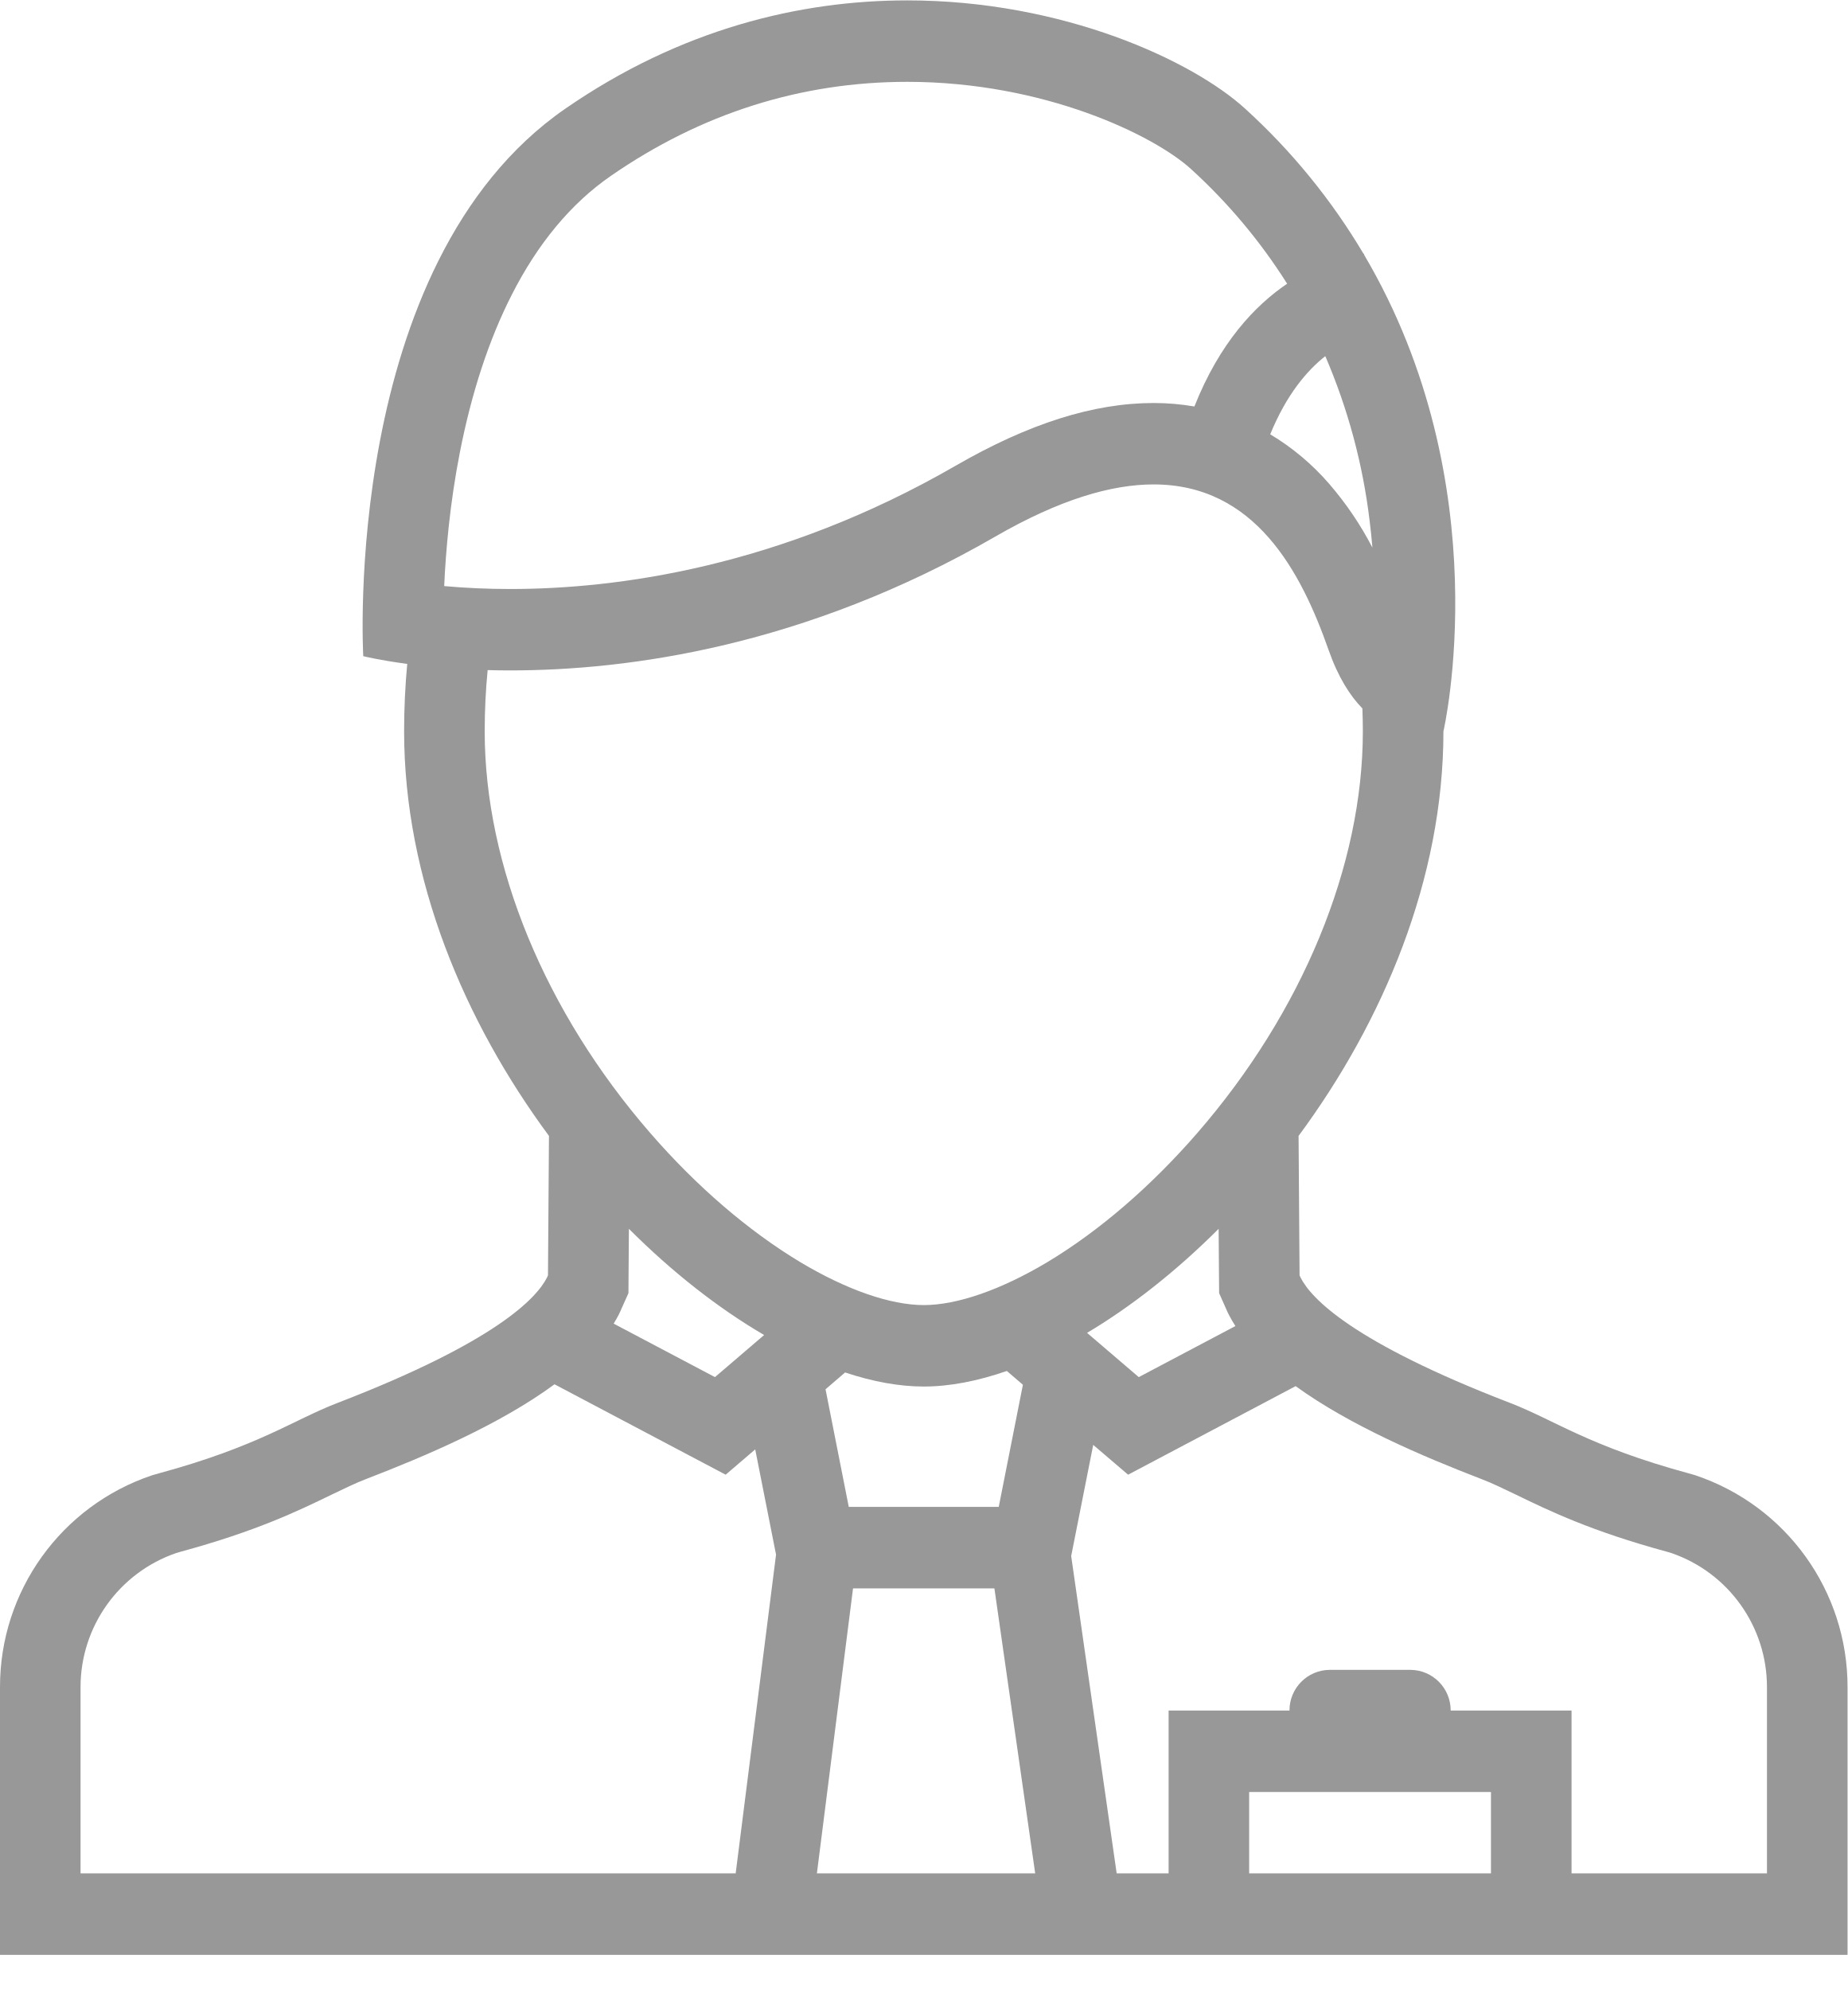
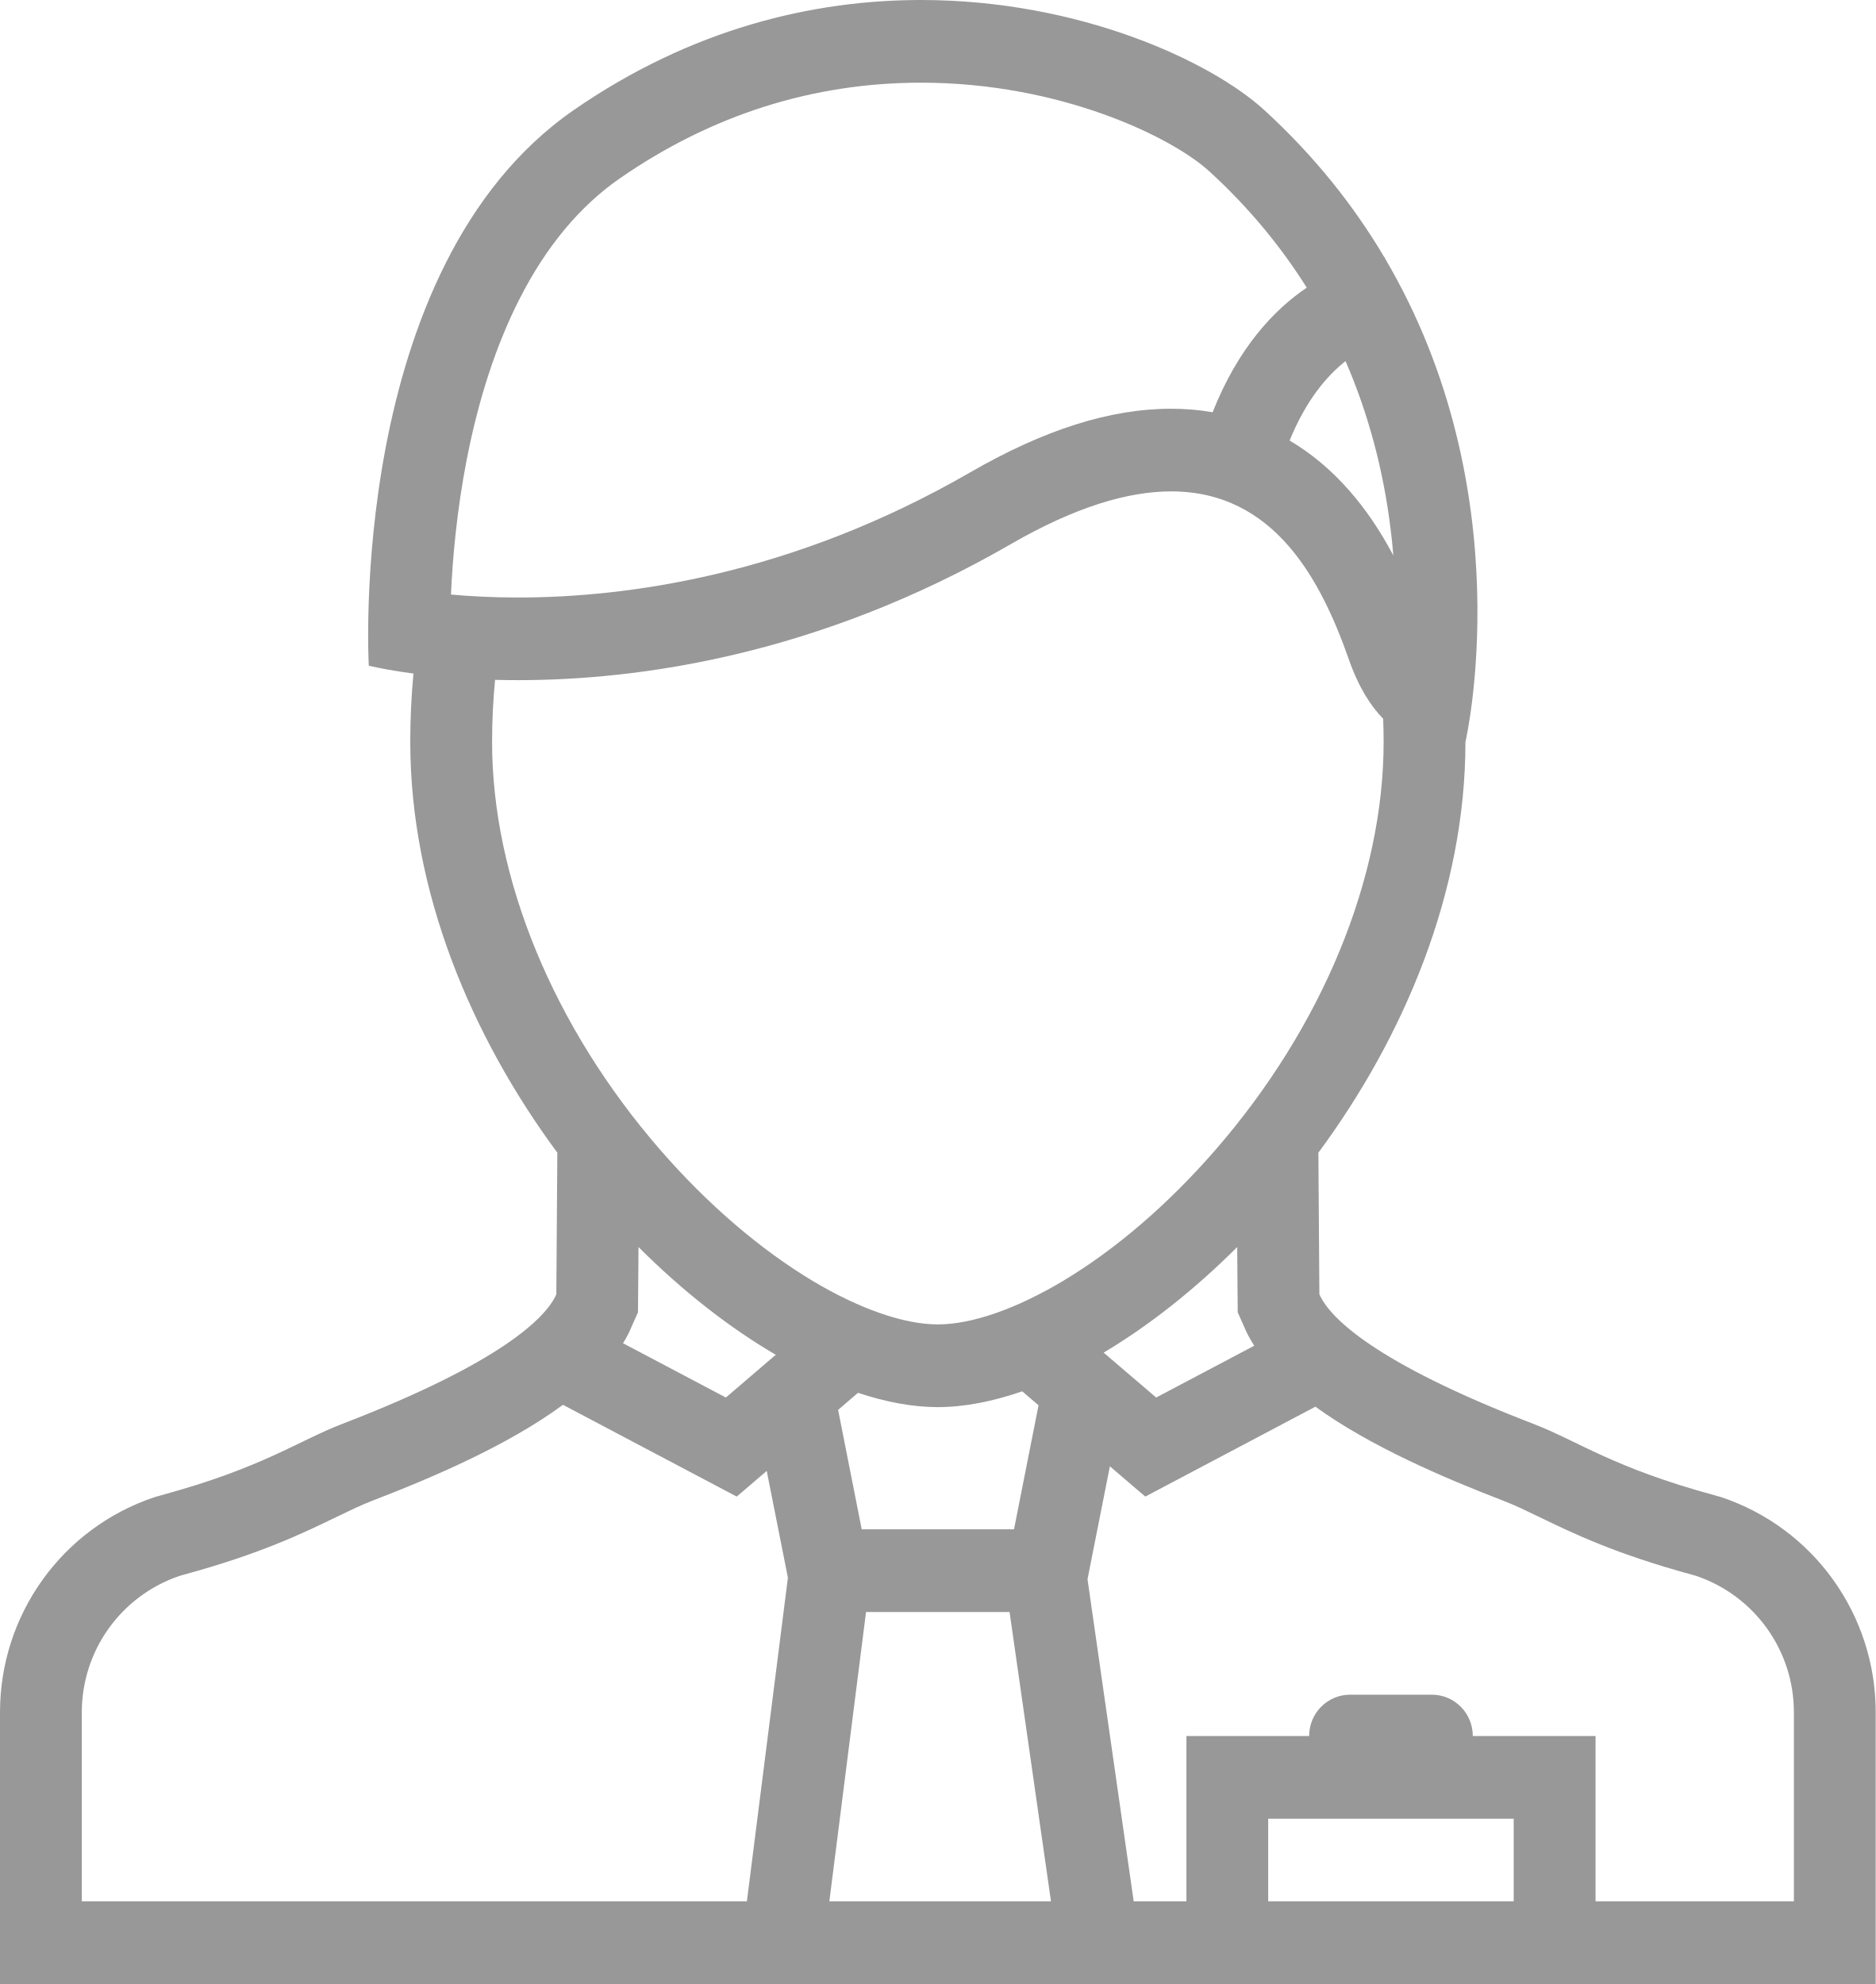
- <svg xmlns="http://www.w3.org/2000/svg" width="52" height="56" fill="none">
-   <path d="M47.715 41.514l-.194-.055c-2.815-.766-3.767-1.498-5.02-1.98-4.443-1.71-5.6-2.943-5.895-3.526l-.029-.064-.028-3.924c2.377-3.215 4.077-7.227 4.077-11.384 0 0 1.605-6.91-2.233-13.412l-.002-.03c-.003.002-.008.002-.014.003a17.78 17.78 0 00-3.328-4.08c-1.477-1.35-5.12-3.051-9.515-3.051-3.009 0-6.37.797-9.628 3.051-6.32 4.373-5.682 15.403-5.682 15.403s.442.112 1.238.218c-.058.617-.088 1.25-.088 1.898 0 4.157 1.7 8.17 4.077 11.384l-.028 3.925-.029.063c-.295.583-1.452 1.816-5.896 3.527-1.253.482-2.205 1.213-5.019 1.979l-.194.055A6.28 6.28 0 000 47.48v7.532h52V47.48a6.28 6.28 0 00-4.285-5.965zm-13.406-5.61l.004.486.188.423c.016.037.044.106.086.186.055.108.118.213.184.317l-2.72 1.437-1.455-1.245c1.25-.744 2.514-1.74 3.703-2.928l.01 1.325zm-6.198 6.501h-4.222l-.654-3.31.551-.473c.776.259 1.522.396 2.215.396.728 0 1.517-.154 2.337-.438l.452.388-.68 3.437zm9.3-28.789a6.816 6.816 0 00-1.66-1.394c.459-1.122 1.037-1.796 1.55-2.2a16.751 16.751 0 011.248 4.636c.032.257.058.507.078.752a9.273 9.273 0 00-1.216-1.794zm-24.47-.875c.33-1.688.819-3.18 1.457-4.434.737-1.455 1.676-2.584 2.79-3.354 2.541-1.759 5.35-2.65 8.346-2.65 3.864 0 6.953 1.508 7.993 2.459a15.663 15.663 0 012.7 3.222c-.9.61-1.898 1.657-2.61 3.455a6.7 6.7 0 00-1.148-.098c-1.693 0-3.518.579-5.578 1.768-4.962 2.864-9.553 3.466-12.53 3.466a20.7 20.7 0 01-1.859-.082c.045-1.003.161-2.33.439-3.752zm.784 6.116c.206.006.417.009.636.009 3.32 0 8.296-.673 13.655-3.768 1.804-1.041 3.263-1.466 4.453-1.466 2.855 0 4.15 2.45 4.927 4.665.266.758.6 1.281.949 1.639.008.213.013.429.013.645 0 3.774-1.7 7.896-4.663 11.307-1.303 1.5-2.761 2.755-4.218 3.63-1.303.778-2.537 1.208-3.476 1.208-.94 0-2.175-.43-3.477-1.209-1.457-.876-2.916-2.128-4.219-3.629-2.964-3.411-4.663-7.533-4.663-11.307 0-.586.028-1.16.083-1.724zm7.782 18.711l-1.384 1.185-2.851-1.505c.05-.083.098-.165.141-.249.04-.079.07-.146.085-.186l.19-.423.003-.485.01-1.325c1.222 1.222 2.523 2.24 3.806 2.988zm-19.24 15.15v-5.239a3.99 3.99 0 012.694-3.776l.126-.037c2.122-.577 3.293-1.143 4.235-1.6.364-.174.678-.329.984-.446 1.674-.645 3.764-1.534 5.301-2.665l4.817 2.544.832-.712.586 2.961-1.136 8.97H2.268zm23.734 0h-3.009l1.017-8.02h3.979l1.148 8.02H26zm9.157 0v-2.29h6.806v2.29h-6.806zm14.574 0h-5.5v-4.582H40.83a1.14 1.14 0 00-1.134-1.145h-2.268a1.14 1.14 0 00-1.135 1.145h-3.402v4.582h-1.462l-1.28-8.93.62-3.128.982.839 4.715-2.492c1.53 1.107 3.582 1.98 5.23 2.615.304.115.618.27.982.444.942.457 2.113 1.023 4.235 1.6l.126.037a3.988 3.988 0 012.693 3.776v5.239z" fill="#989898" />
+ <svg xmlns="http://www.w3.org/2000/svg" width="52" height="55" viewBox="0 0 52 55" fill="none">
+   <path d="M47.715 41.503L47.521 41.448C44.707 40.683 43.755 39.951 42.502 39.469C38.058 37.759 36.901 36.525 36.606 35.943C36.596 35.922 36.587 35.899 36.577 35.879L36.549 31.955C38.926 28.739 40.626 24.727 40.626 20.57C40.626 20.57 42.231 13.661 38.393 7.158L38.392 7.129C38.388 7.13 38.383 7.13 38.377 7.131C37.546 5.727 36.461 4.343 35.049 3.051C33.572 1.701 29.928 0 25.534 0C22.525 0 19.164 0.797 15.906 3.051C9.586 7.425 10.224 18.454 10.224 18.454C10.224 18.454 10.666 18.566 11.462 18.672C11.404 19.29 11.374 19.923 11.374 20.57C11.374 24.727 13.073 28.739 15.451 31.955L15.423 35.879C15.413 35.899 15.405 35.922 15.395 35.943C15.099 36.525 13.942 37.759 9.498 39.469C8.246 39.951 7.294 40.683 4.479 41.448L4.285 41.504C1.723 42.36 0 44.76 0 47.469V55H20.415H26.001H31.756H32.891H44.233H52V47.469C52 44.76 50.277 42.359 47.715 41.503ZM34.309 35.894L34.313 36.379L34.501 36.802C34.517 36.839 34.545 36.908 34.587 36.989C34.642 37.096 34.705 37.202 34.771 37.306L32.052 38.742L30.596 37.497C31.846 36.753 33.11 35.758 34.299 34.57L34.309 35.894ZM28.111 42.395H23.889L23.235 39.085L23.786 38.611C24.562 38.87 25.308 39.008 26.001 39.008C26.729 39.008 27.518 38.853 28.339 38.57L28.791 38.957L28.111 42.395ZM37.411 13.606C36.914 13.037 36.358 12.571 35.752 12.212C36.21 11.089 36.788 10.415 37.302 10.011C37.926 11.447 38.347 13.006 38.549 14.647C38.581 14.904 38.608 15.154 38.627 15.399C38.262 14.708 37.862 14.12 37.411 13.606ZM12.941 12.73C13.271 11.042 13.76 9.55 14.398 8.297C15.135 6.841 16.074 5.713 17.187 4.942C19.729 3.183 22.538 2.292 25.534 2.292C29.398 2.292 32.487 3.8 33.527 4.751C34.584 5.717 35.486 6.796 36.227 7.974C35.326 8.583 34.33 9.63 33.617 11.428C33.245 11.363 32.861 11.331 32.469 11.331C30.776 11.331 28.951 11.909 26.891 13.098C21.929 15.962 17.338 16.564 14.361 16.564C13.648 16.564 13.022 16.529 12.502 16.482C12.547 15.479 12.663 14.153 12.941 12.73ZM13.725 18.847C13.931 18.852 14.142 18.855 14.361 18.855C17.681 18.855 22.657 18.182 28.016 15.088C29.82 14.046 31.279 13.622 32.469 13.622C35.325 13.622 36.619 16.07 37.396 18.286C37.662 19.045 37.996 19.568 38.345 19.925C38.353 20.138 38.358 20.354 38.358 20.57C38.358 24.345 36.659 28.466 33.695 31.878C32.392 33.378 30.934 34.632 29.477 35.506C28.174 36.285 26.94 36.715 26.001 36.715C25.061 36.715 23.826 36.285 22.524 35.506C21.067 34.63 19.608 33.378 18.305 31.878C15.341 28.466 13.642 24.345 13.642 20.57C13.642 19.985 13.67 19.41 13.725 18.847ZM21.507 37.557L20.123 38.742L17.272 37.237C17.322 37.154 17.37 37.072 17.413 36.988C17.453 36.91 17.483 36.842 17.498 36.802L17.687 36.379L17.691 35.894L17.701 34.57C18.923 35.792 20.224 36.809 21.507 37.557ZM2.268 52.707V47.469C2.268 45.76 3.349 44.248 4.961 43.692L5.087 43.655C7.209 43.078 8.38 42.512 9.322 42.056C9.686 41.881 10 41.727 10.306 41.609C11.98 40.965 14.07 40.075 15.607 38.944L20.424 41.488L21.256 40.777L21.843 43.737L20.706 52.707H2.268ZM26.001 52.707H22.992L24.009 44.688H27.988L29.136 52.707H26.001ZM35.158 52.707V50.418H41.964V52.707H35.158ZM49.732 52.707H44.233V48.125H40.83C40.83 47.492 40.322 46.98 39.696 46.98H37.428C36.801 46.98 36.293 47.492 36.293 48.125H32.891V52.707H31.429L30.149 43.778L30.769 40.649L31.751 41.488L36.466 38.996C37.996 40.103 40.048 40.976 41.696 41.611C42 41.727 42.314 41.881 42.678 42.056C43.62 42.512 44.791 43.078 46.913 43.655L47.039 43.692C48.652 44.248 49.732 45.76 49.732 47.469V52.707Z" fill="#989898" />
</svg>
